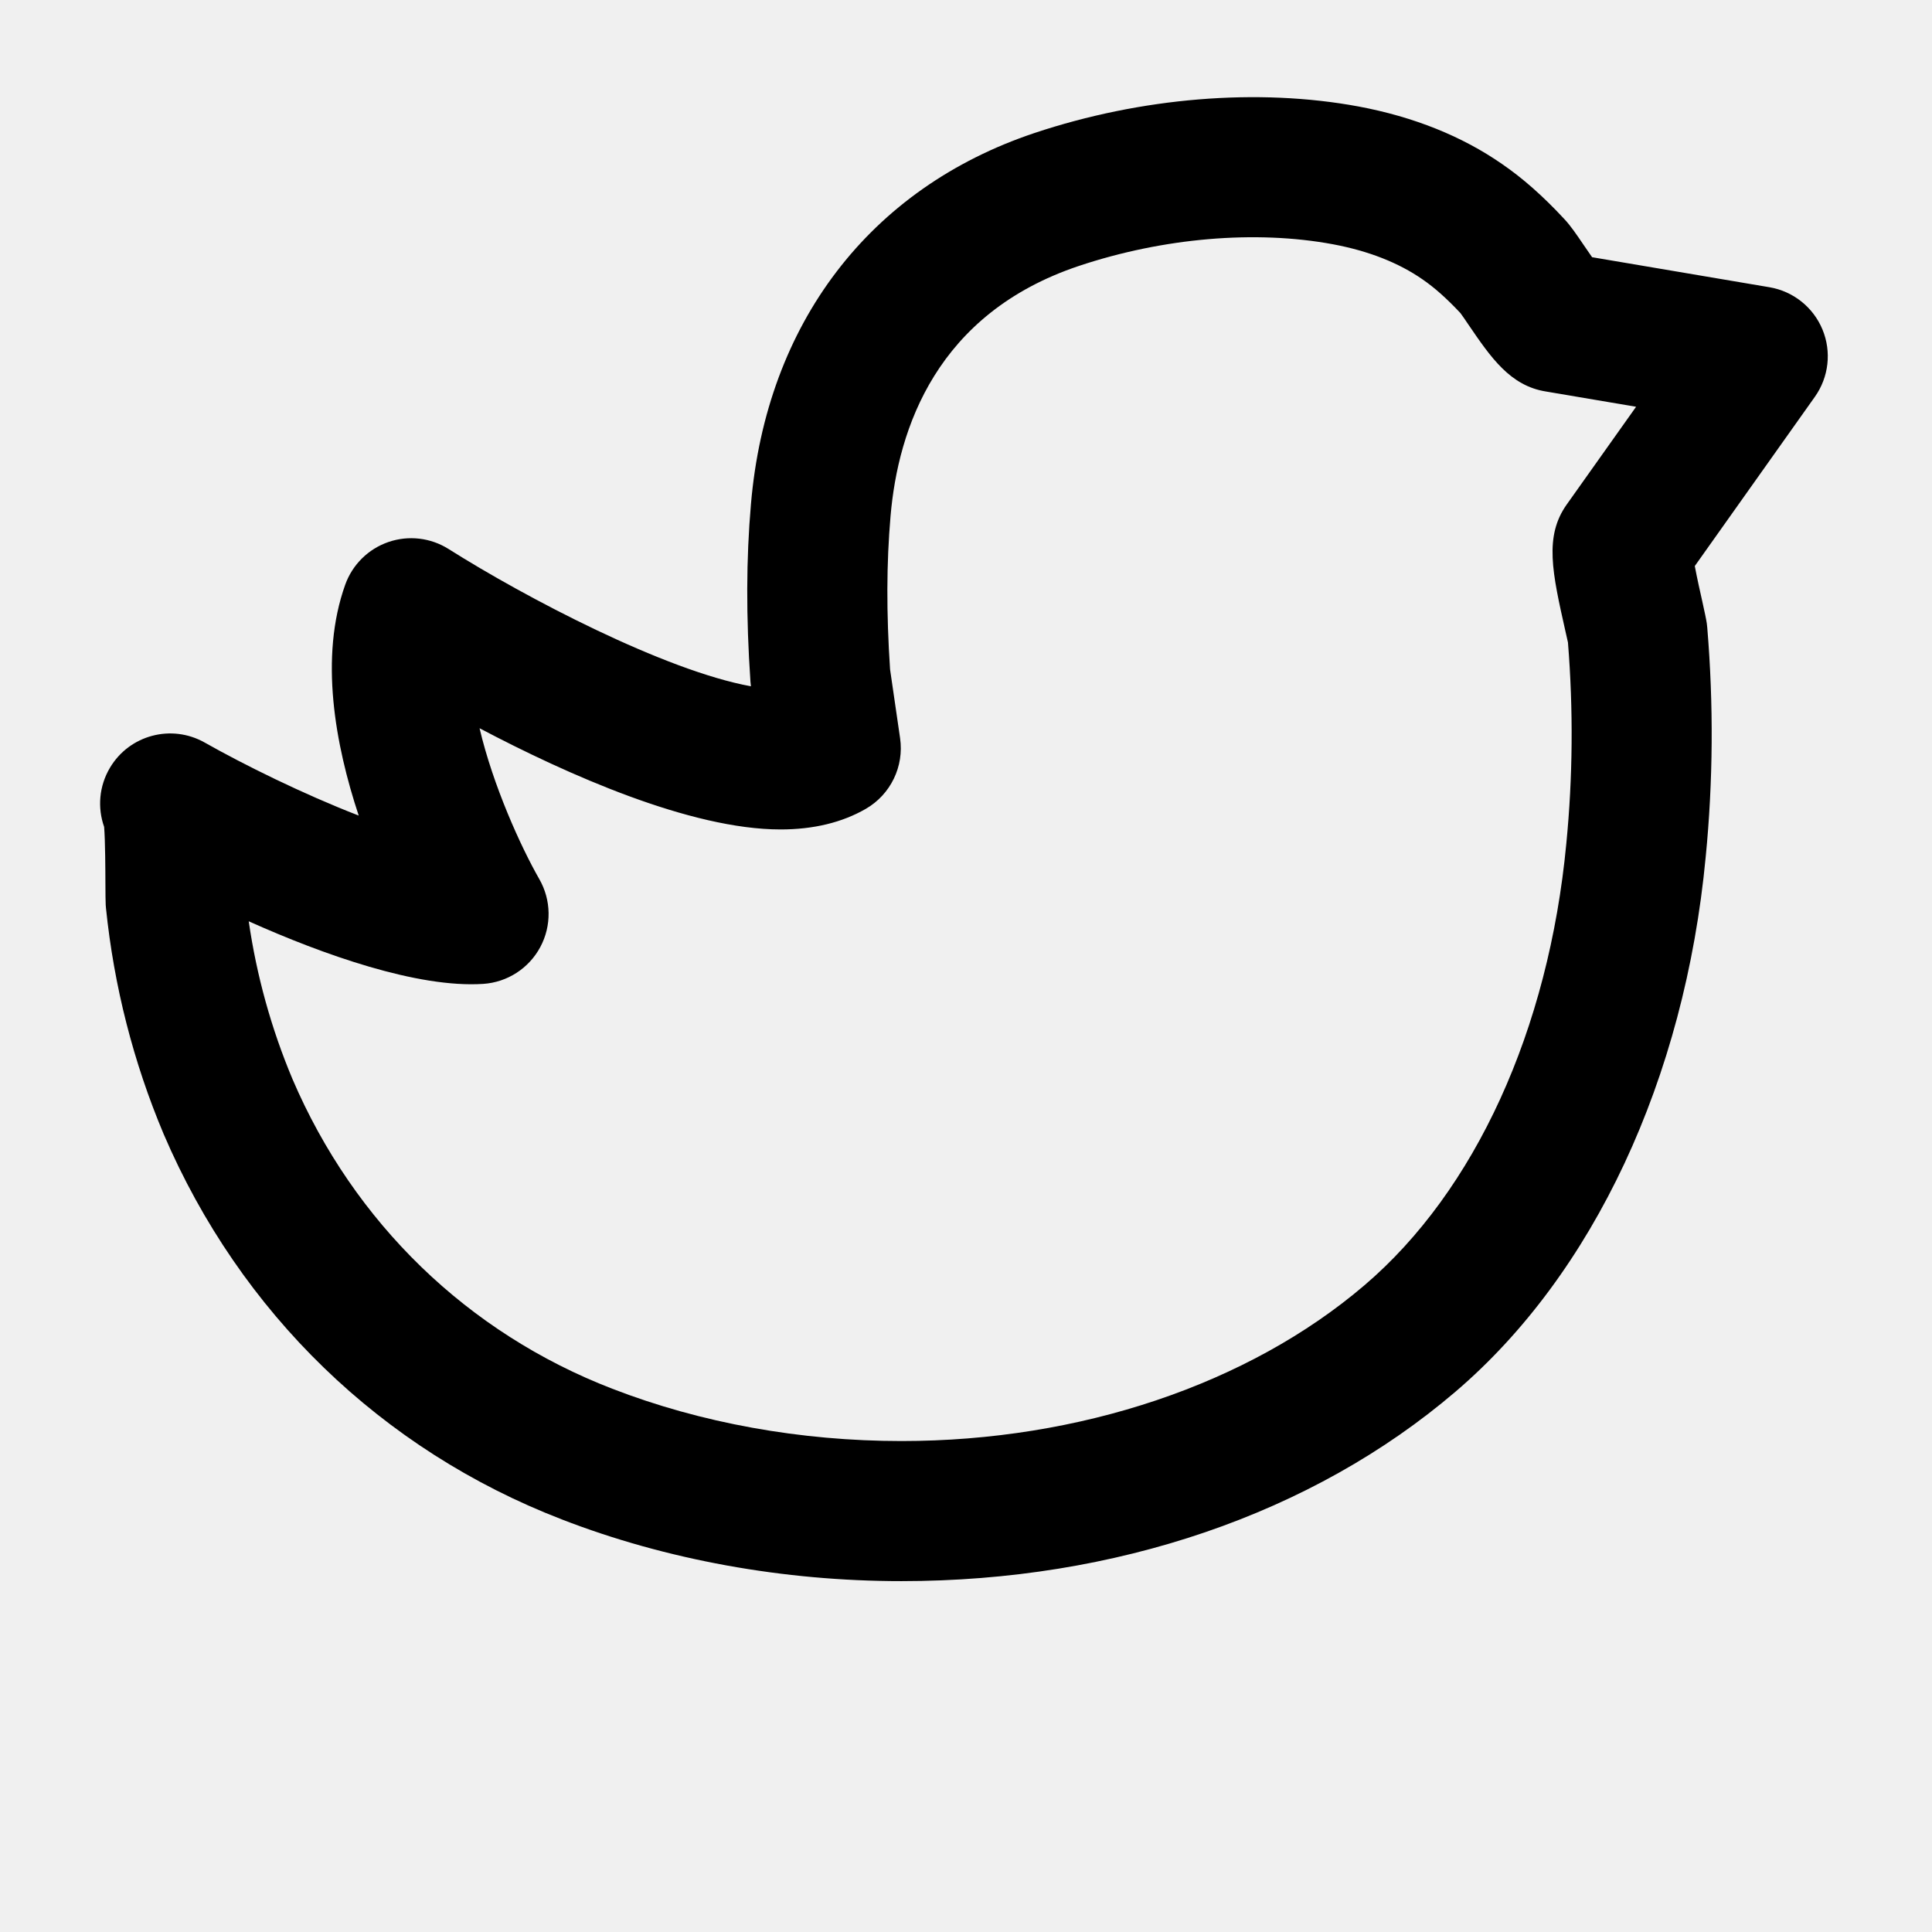
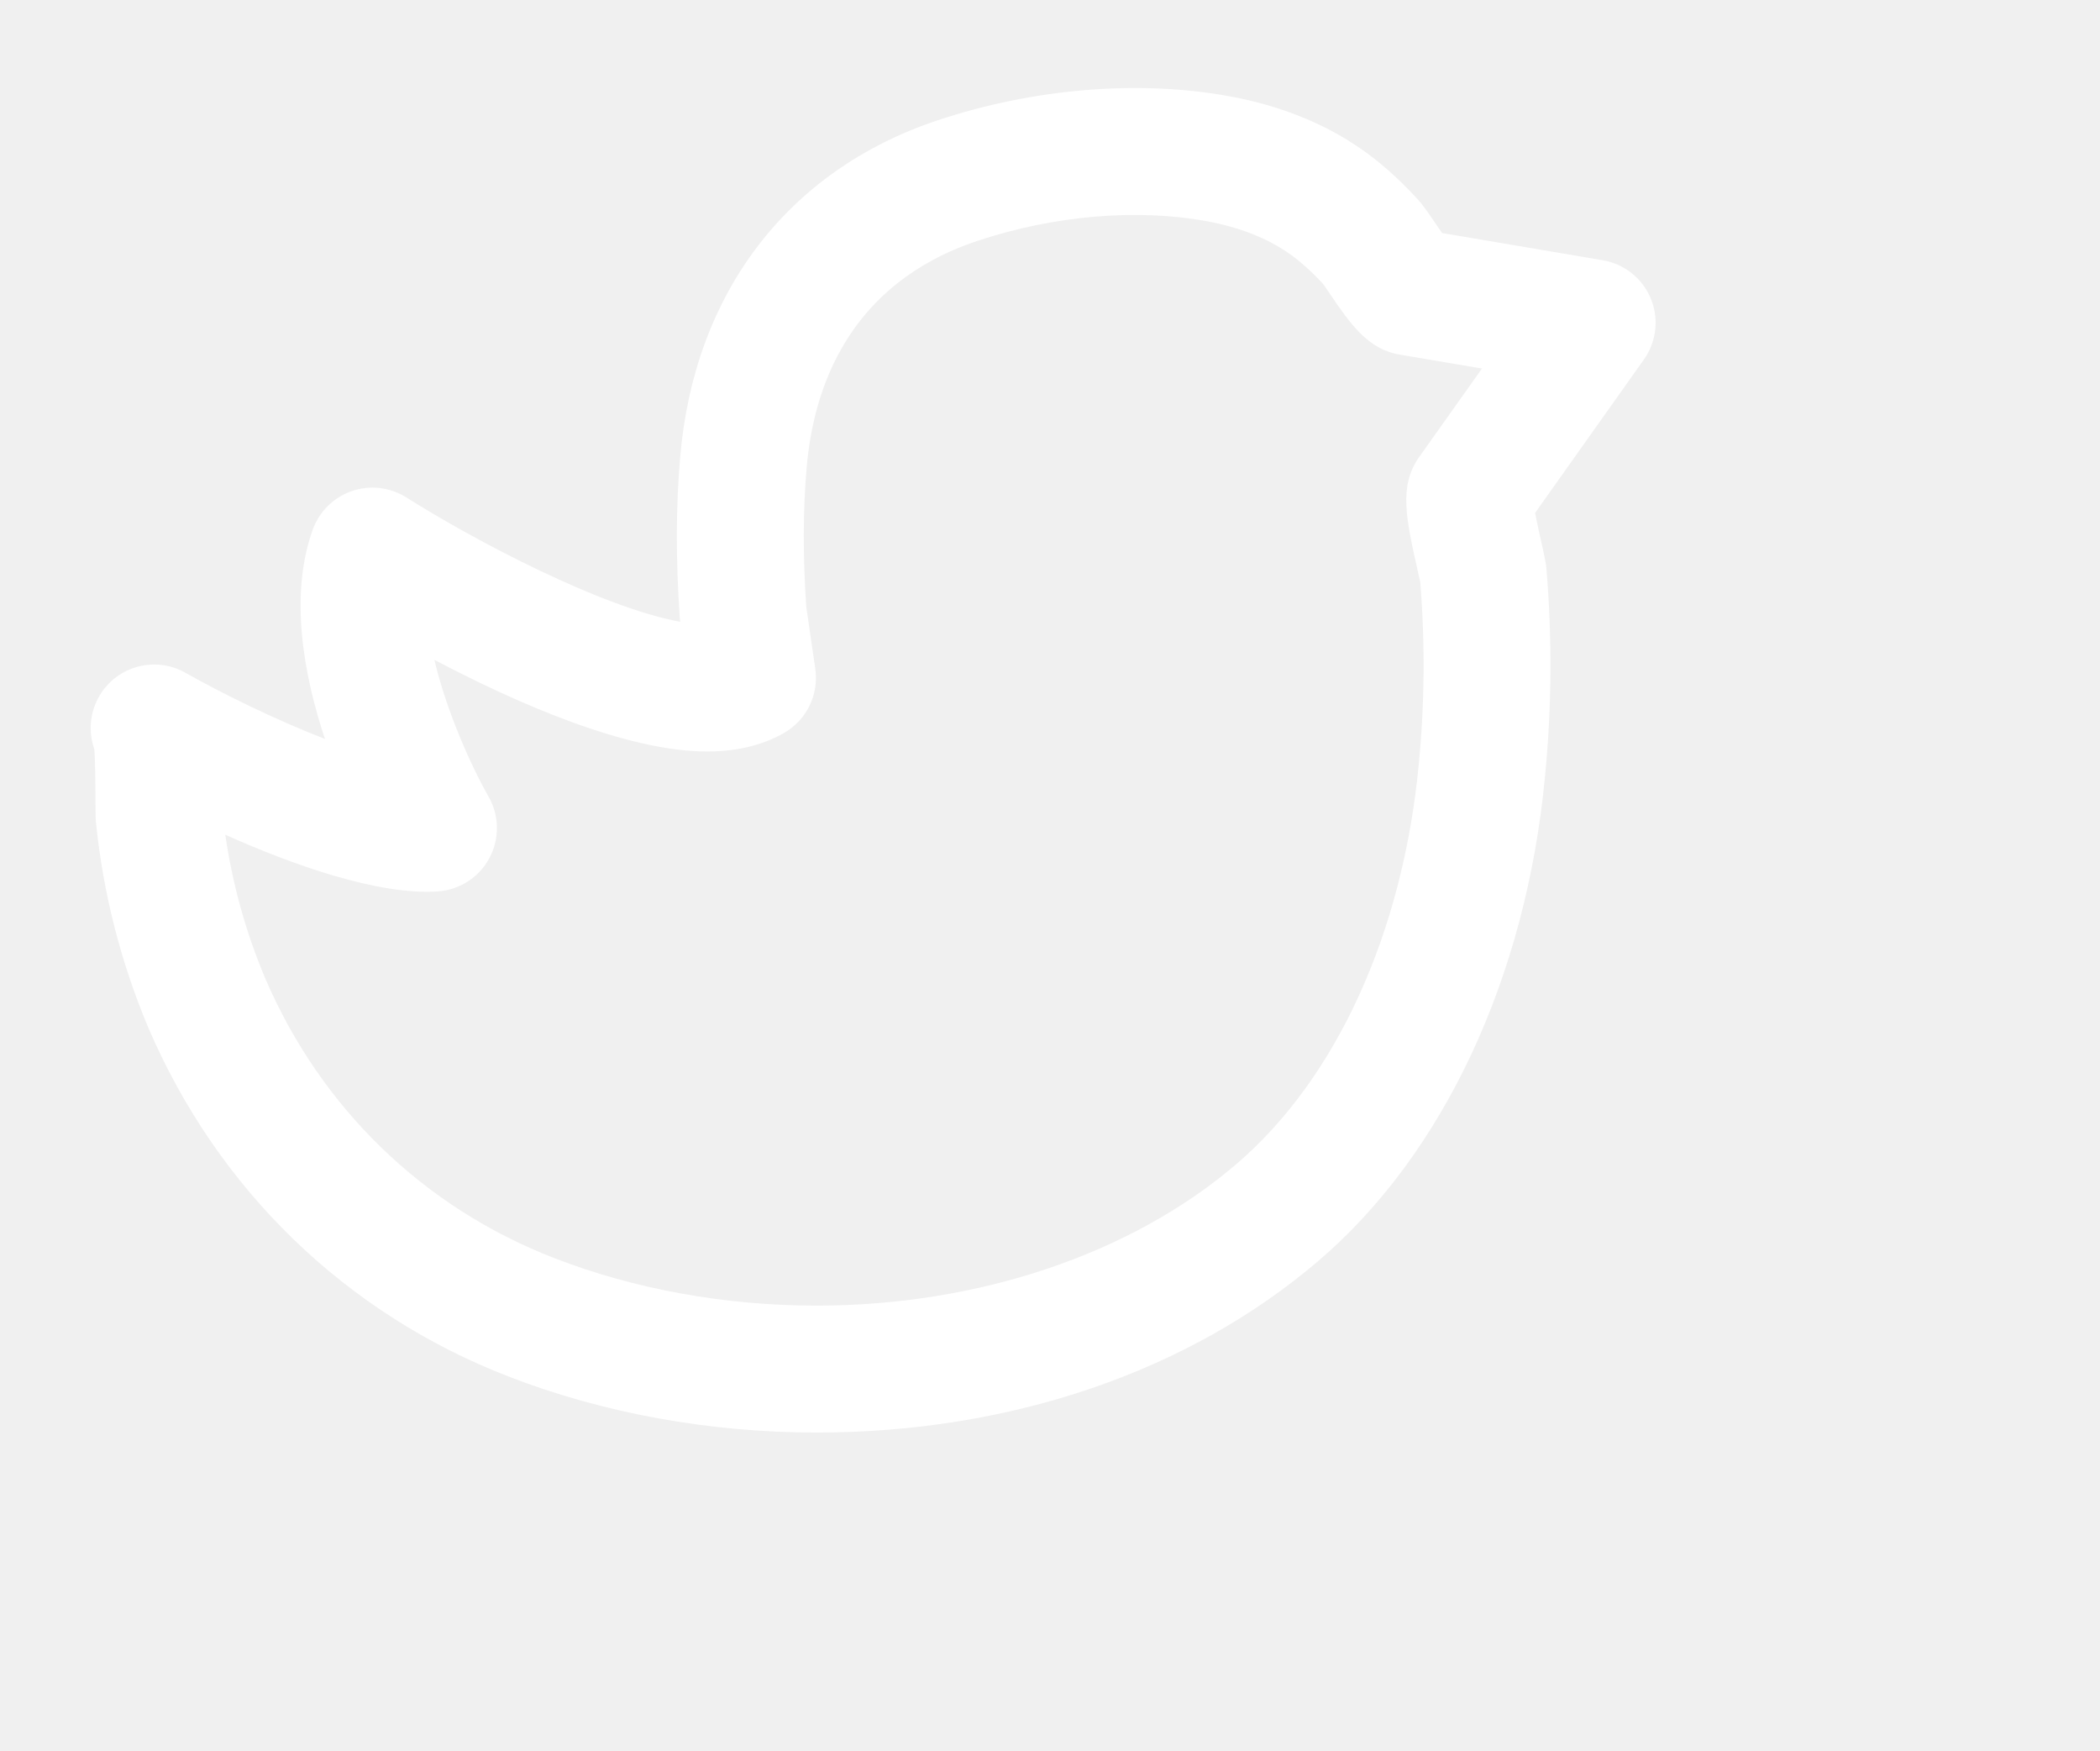
- <svg xmlns="http://www.w3.org/2000/svg" viewBox="0 0 100 100">
+ <svg xmlns="http://www.w3.org/2000/svg" viewBox="0 0 120 100" style=" fill: white; background-color: #18181b; margin-left: .05rem; padding: .1rem;">
  <path d="M46.66,81.839c-6.11,0-12.19-1.105-17.583-3.195c-9.319-3.598-16.64-10.685-20.61-19.953     C6.9,54.968,5.9,51.045,5.486,47.011c-0.006-0.055-0.01-0.11-0.014-0.167c-0.009-0.172-0.015-0.585-0.016-1.12     C5.454,45.088,5.448,43.52,5.39,42.8c-0.347-0.983-0.27-2.106,0.306-3.069c1.009-1.691,3.182-2.266,4.897-1.298     c2.025,1.146,5.101,2.669,7.974,3.781c-1.221-3.68-2.045-8.194-0.697-11.954c0.372-1.036,1.193-1.847,2.233-2.205     c1.042-0.359,2.188-0.224,3.118,0.363c3.949,2.496,11.18,6.292,15.647,7.104c-0.011-0.081-0.02-0.163-0.025-0.244     c-0.229-3.354-0.221-6.359,0.026-9.185c0.798-9.352,6.147-16.355,14.674-19.208c5.52-1.841,11.562-2.34,16.778-1.373     c2.855,0.536,5.351,1.537,7.423,2.976c1.066,0.73,2.125,1.664,3.214,2.838c0.323,0.34,0.622,0.778,1.034,1.386     c0.11,0.16,0.264,0.386,0.415,0.601l9.179,1.554c1.229,0.208,2.266,1.034,2.744,2.186c0.478,1.152,0.329,2.469-0.394,3.487     l-6.214,8.758c0.119,0.634,0.299,1.436,0.386,1.818c0.12,0.54,0.209,0.961,0.234,1.142c0.011,0.074,0.02,0.147,0.025,0.222     c0.331,3.972,0.304,7.969-0.081,11.88c-1.085,11.486-5.809,21.579-12.955,27.678C67.932,78.358,57.748,81.839,46.66,81.839z     M12.874,47.686c0.409,2.822,1.171,5.565,2.267,8.172c3.186,7.436,9.066,13.134,16.552,16.023     c4.571,1.772,9.744,2.707,14.968,2.707c9.228,0,17.962-2.939,23.964-8.064c5.728-4.887,9.534-13.218,10.447-22.859     c0.337-3.435,0.365-6.933,0.085-10.414c-0.022-0.105-0.068-0.305-0.122-0.54c-0.693-3.082-1.112-4.942,0.056-6.595l3.593-5.062     l-4.661-0.789c-1.856-0.292-2.859-1.764-4.021-3.468c-0.159-0.233-0.3-0.447-0.411-0.593c-0.714-0.761-1.348-1.323-1.962-1.744     c-1.247-0.866-2.801-1.473-4.637-1.817c-4.003-0.744-8.789-0.334-13.149,1.122c-7.354,2.46-9.361,8.402-9.749,12.954     c-0.21,2.416-0.219,5.01-0.024,7.929c0.105,0.726,0.518,3.557,0.518,3.557c0.214,1.468-0.49,2.919-1.775,3.661     c-1.225,0.707-2.709,1.066-4.412,1.066c-4.666,0-11.045-2.847-15.579-5.238c0.697,2.97,2.135,6.136,3.092,7.808     c0.622,1.084,0.643,2.414,0.052,3.517c-0.59,1.102-1.705,1.823-2.951,1.907C21.607,51.15,16.713,49.407,12.874,47.686z" />
</svg>
